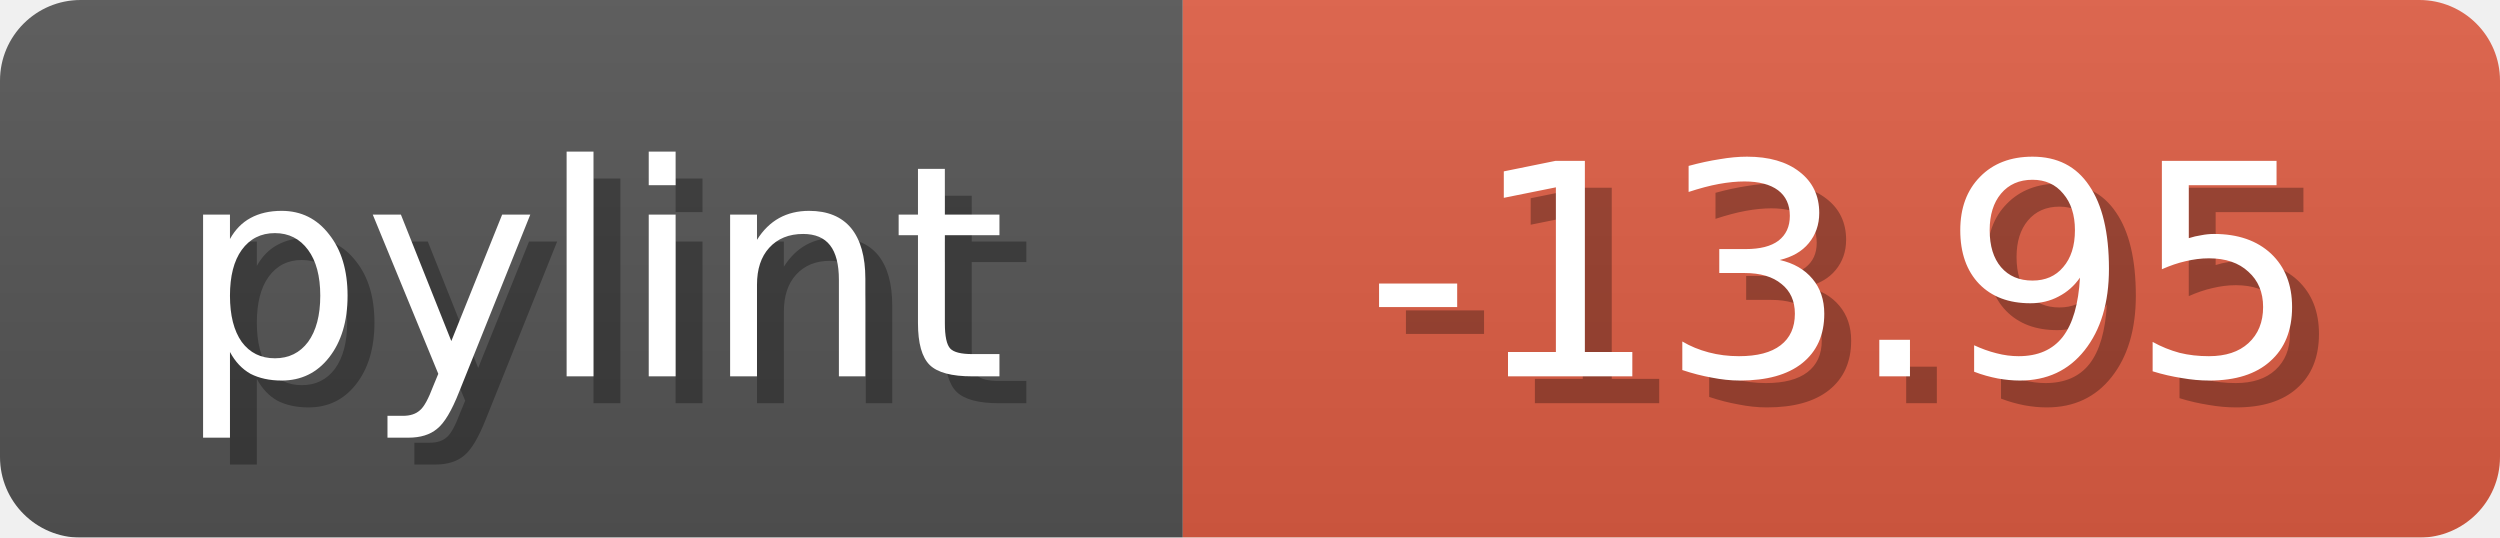
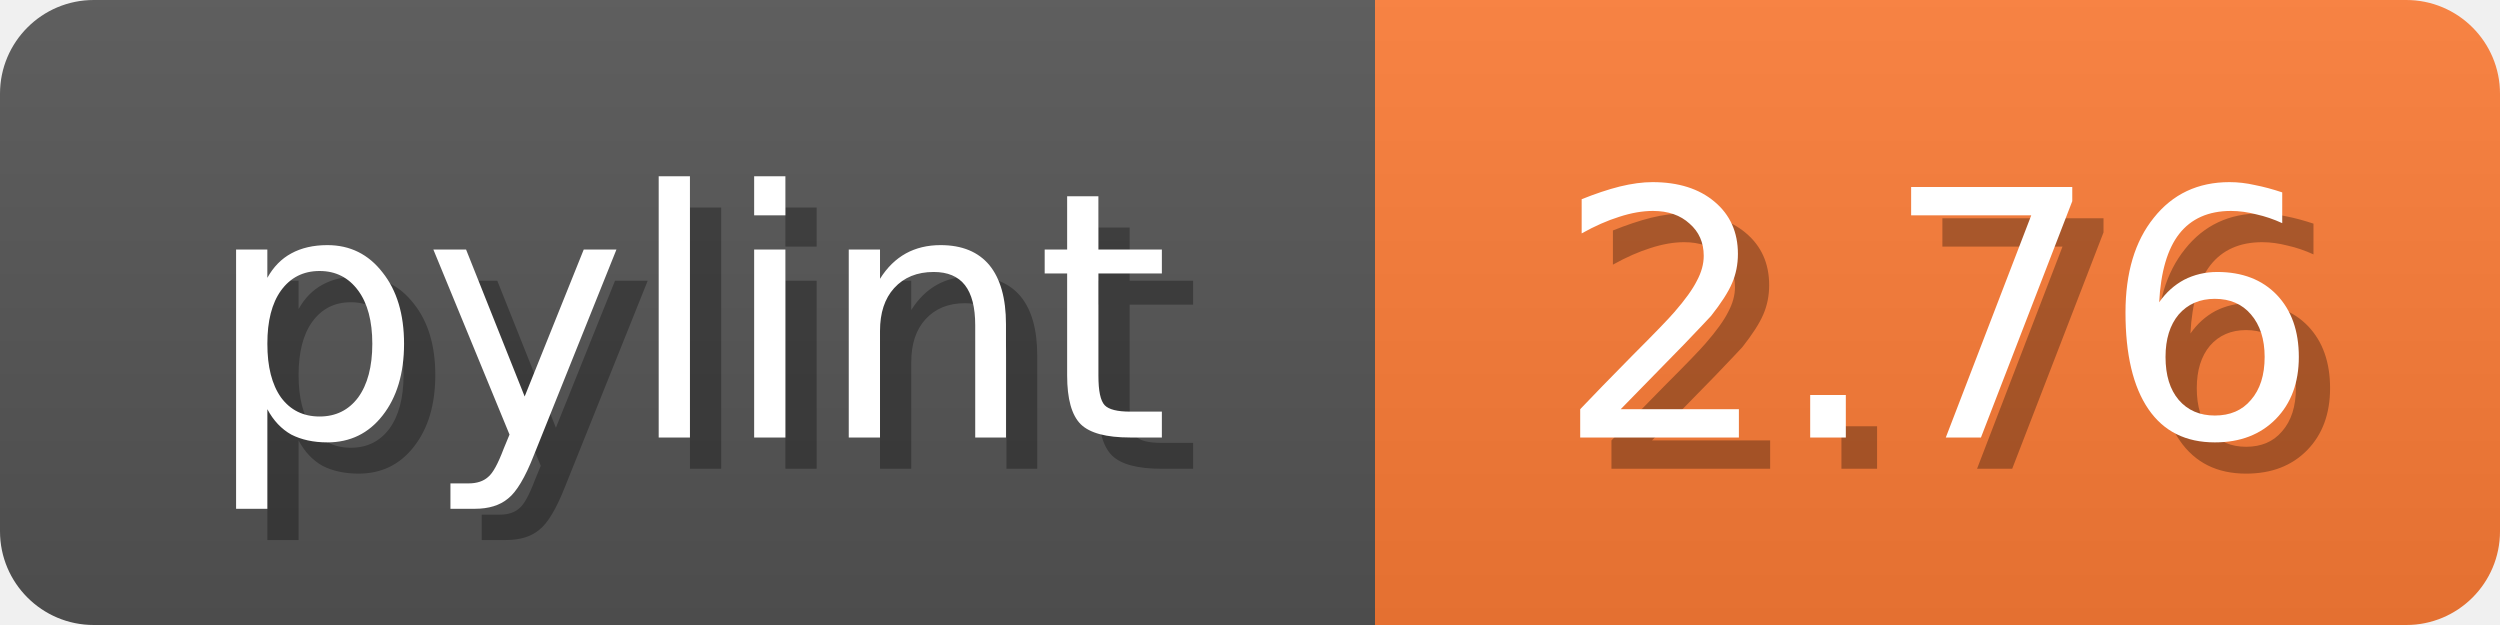
- <svg xmlns="http://www.w3.org/2000/svg" width="93" height="20">
+ <svg xmlns="http://www.w3.org/2000/svg" width="80" height="20">
  <linearGradient id="b" x2="0" y2="100%">
    <stop offset="0" stop-color="#bbb" stop-opacity=".1" />
    <stop offset="1" stop-opacity=".1" />
  </linearGradient>
  <mask id="anybadge_1">
-     <rect width="93" height="20" rx="3" fill="#fff" />
+     <rect width="80" height="20" rx="3" fill="#fff" />
  </mask>
  <g mask="url(#anybadge_1)">
    <path fill="#555" d="M0 0h44v20H0z" />
-     <path fill="#E05D44" d="M44 0h49v20H44z" />
-     <path fill="url(#b)" d="M0 0h93v20H0z" />
+     <path fill="#FE7D37" d="M44 0h36v20H44z" />
+     <path fill="url(#b)" d="M0 0h80v20H0z" />
  </g>
  <g fill="#fff" text-anchor="middle" font-family="DejaVu Sans,Verdana,Geneva,sans-serif" font-size="11">
    <text x="23.0" y="15" fill="#010101" fill-opacity=".3">pylint</text>
    <text x="22.0" y="14">pylint</text>
  </g>
  <g fill="#fff" text-anchor="middle" font-family="DejaVu Sans,Verdana,Geneva,sans-serif" font-size="11">
-     <text x="69.5" y="15" fill="#010101" fill-opacity=".3">-13.95</text>
-     <text x="68.5" y="14">-13.95</text>
+     <text x="63.0" y="15" fill="#010101" fill-opacity=".3">2.76</text>
+     <text x="62.0" y="14">2.76</text>
  </g>
</svg>
